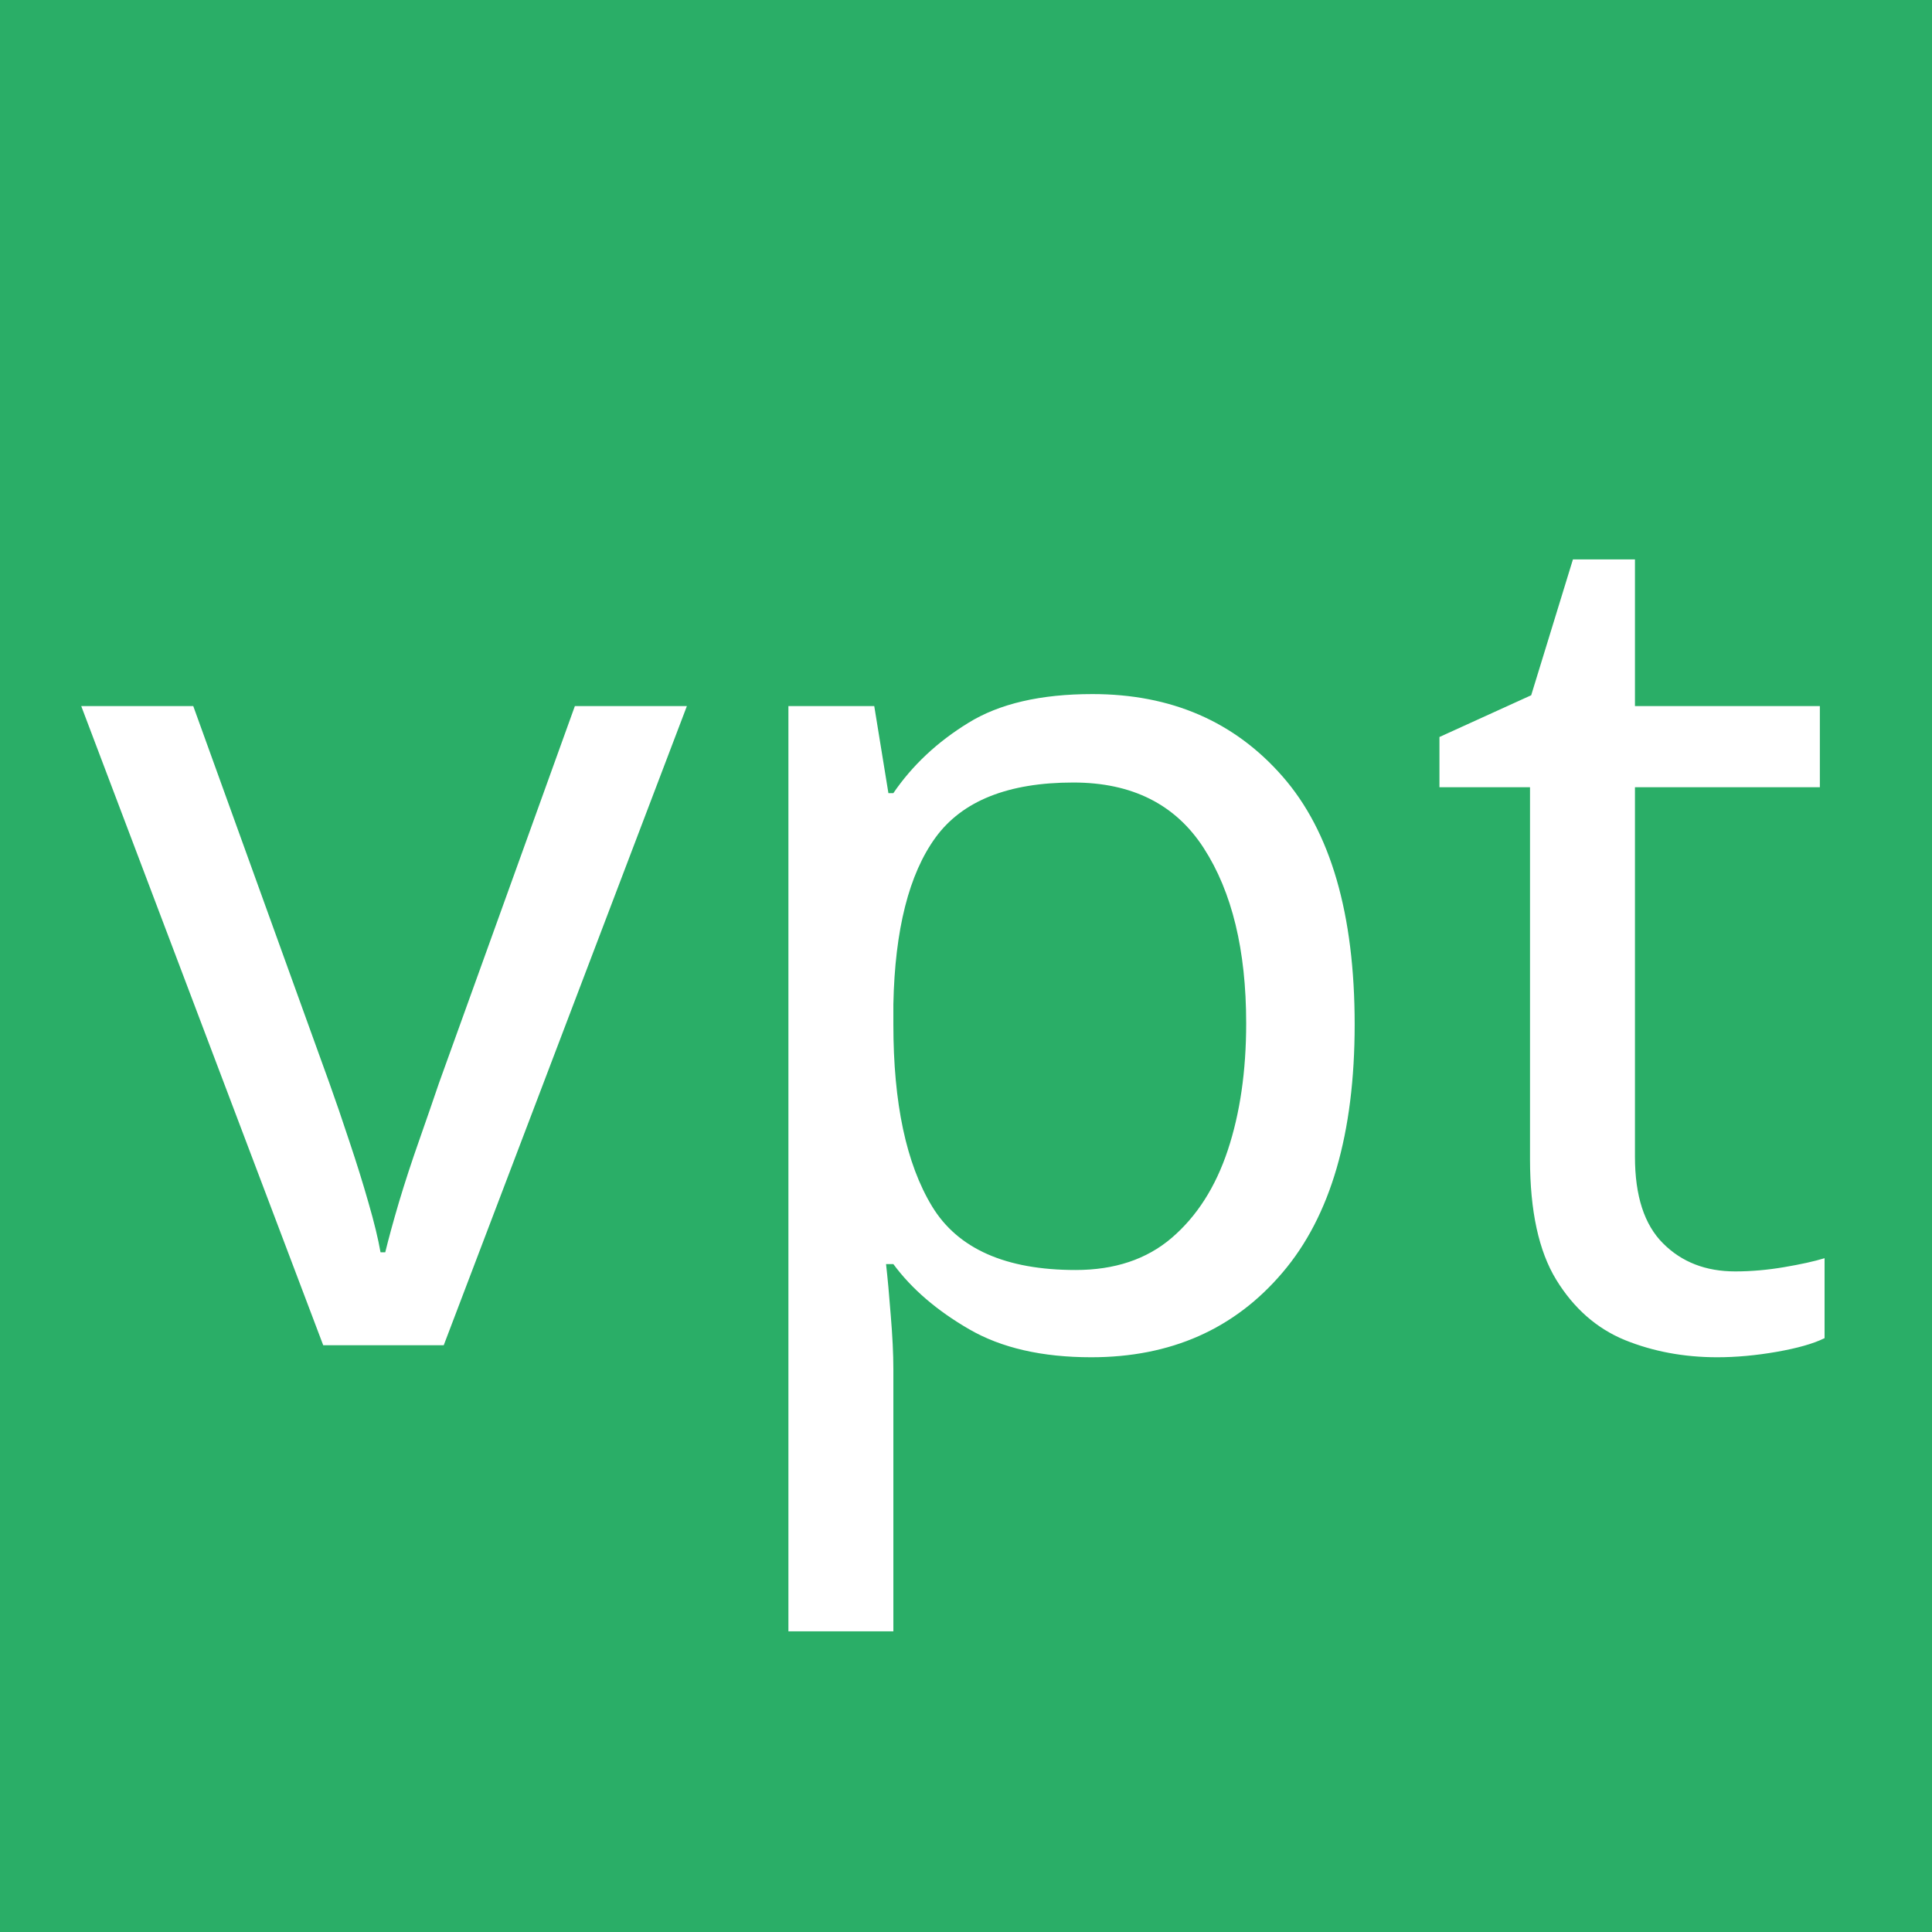
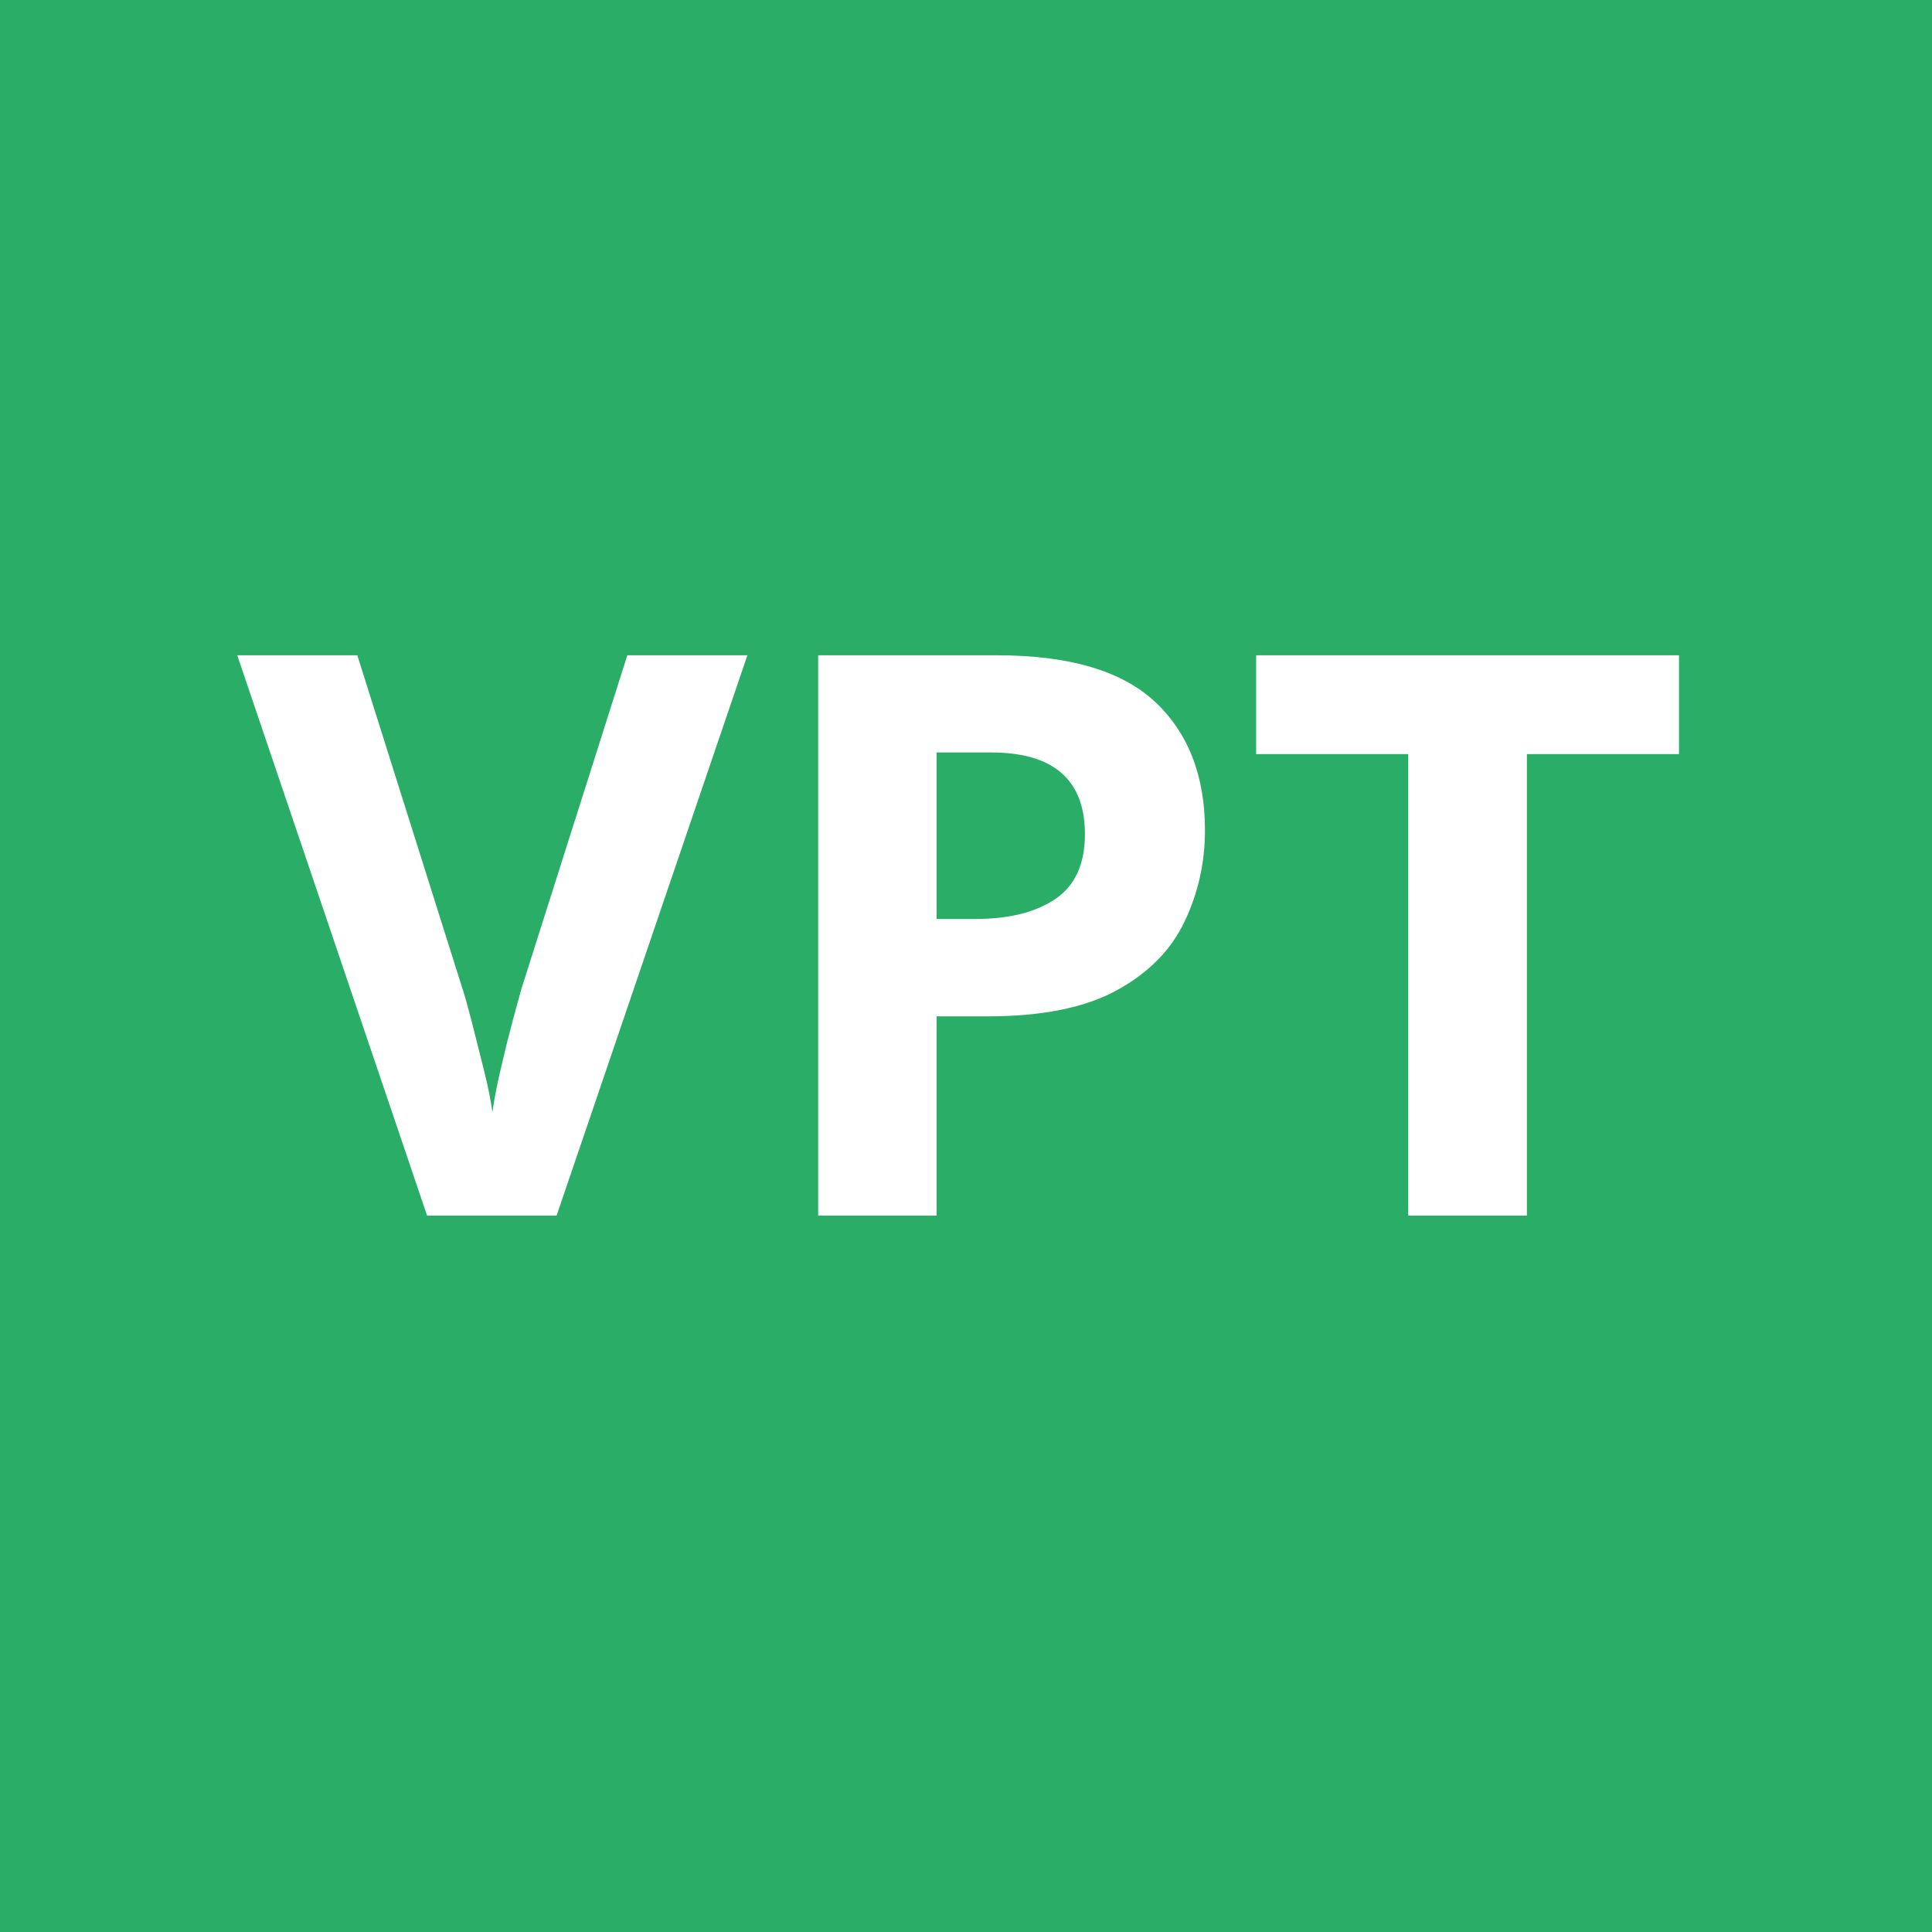
- <svg xmlns="http://www.w3.org/2000/svg" width="128" height="128" viewBox="0 0 128 128" role="img" aria-label="vpt" overflow="hidden">
+ <svg xmlns="http://www.w3.org/2000/svg" width="128" height="128" viewBox="0 0 128 128" role="img" aria-label="VPT" overflow="hidden">
  <style>svg{display:block}text{dominant-baseline:central;}</style>
  <rect x="0" y="0" width="128" height="128" fill="rgb(42, 174, 103)" />
-   <text x="50%" y="50%" dy="-0.07em" text-anchor="middle" dominant-baseline="central" font-size="79" font-family="sans-serif" fill="#ffffff" font-weight="400">vpt</text>
+   <text x="50%" y="50%" dy="-0.07em" text-anchor="middle" dominant-baseline="central" font-size="52" font-family="sans-serif" fill="#ffffff" font-weight="600">VPT</text>
</svg>
